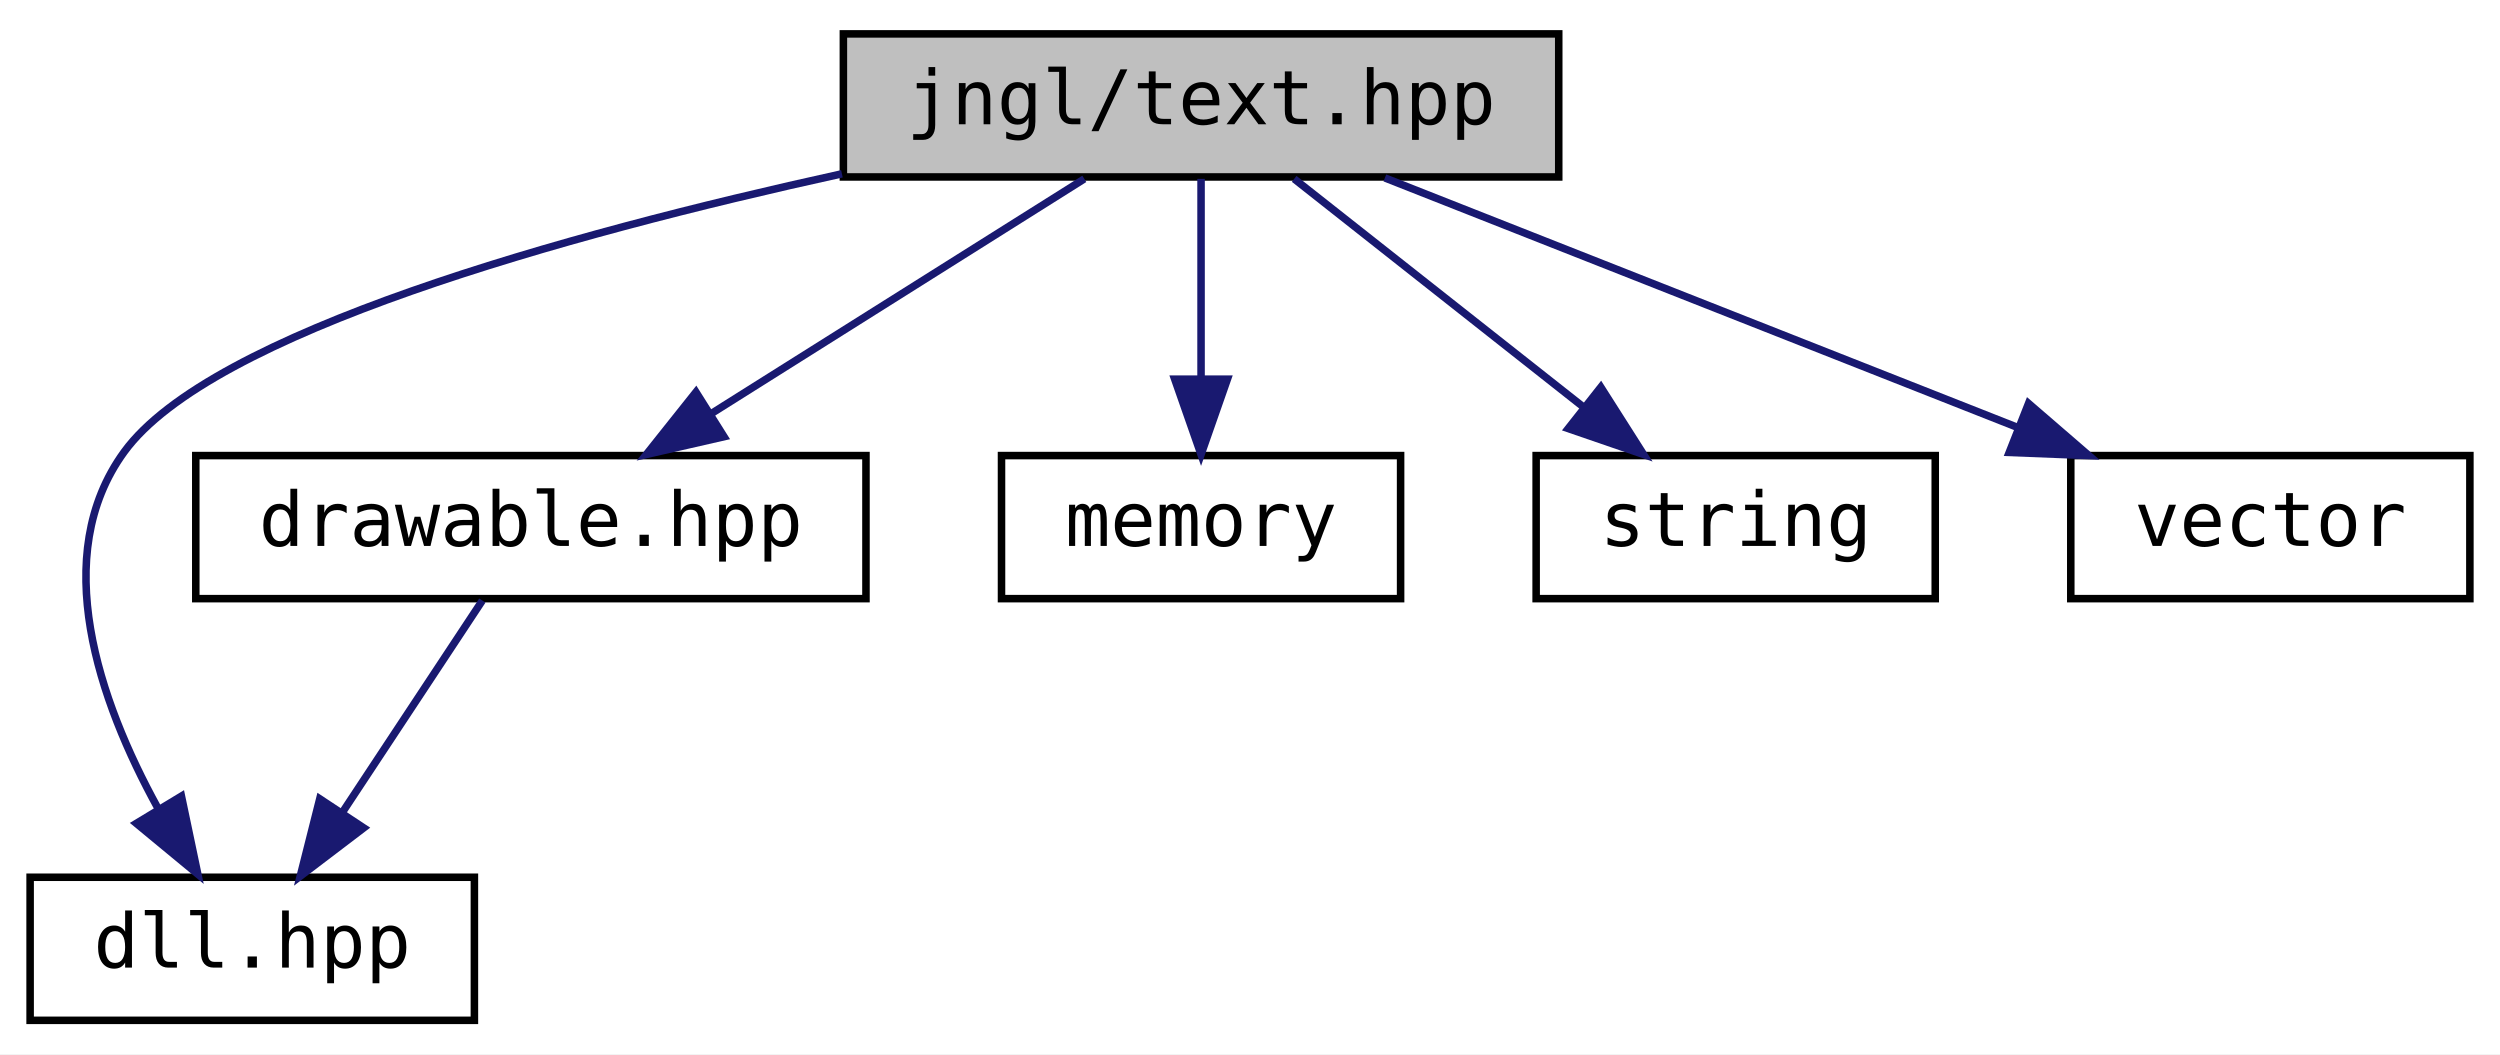
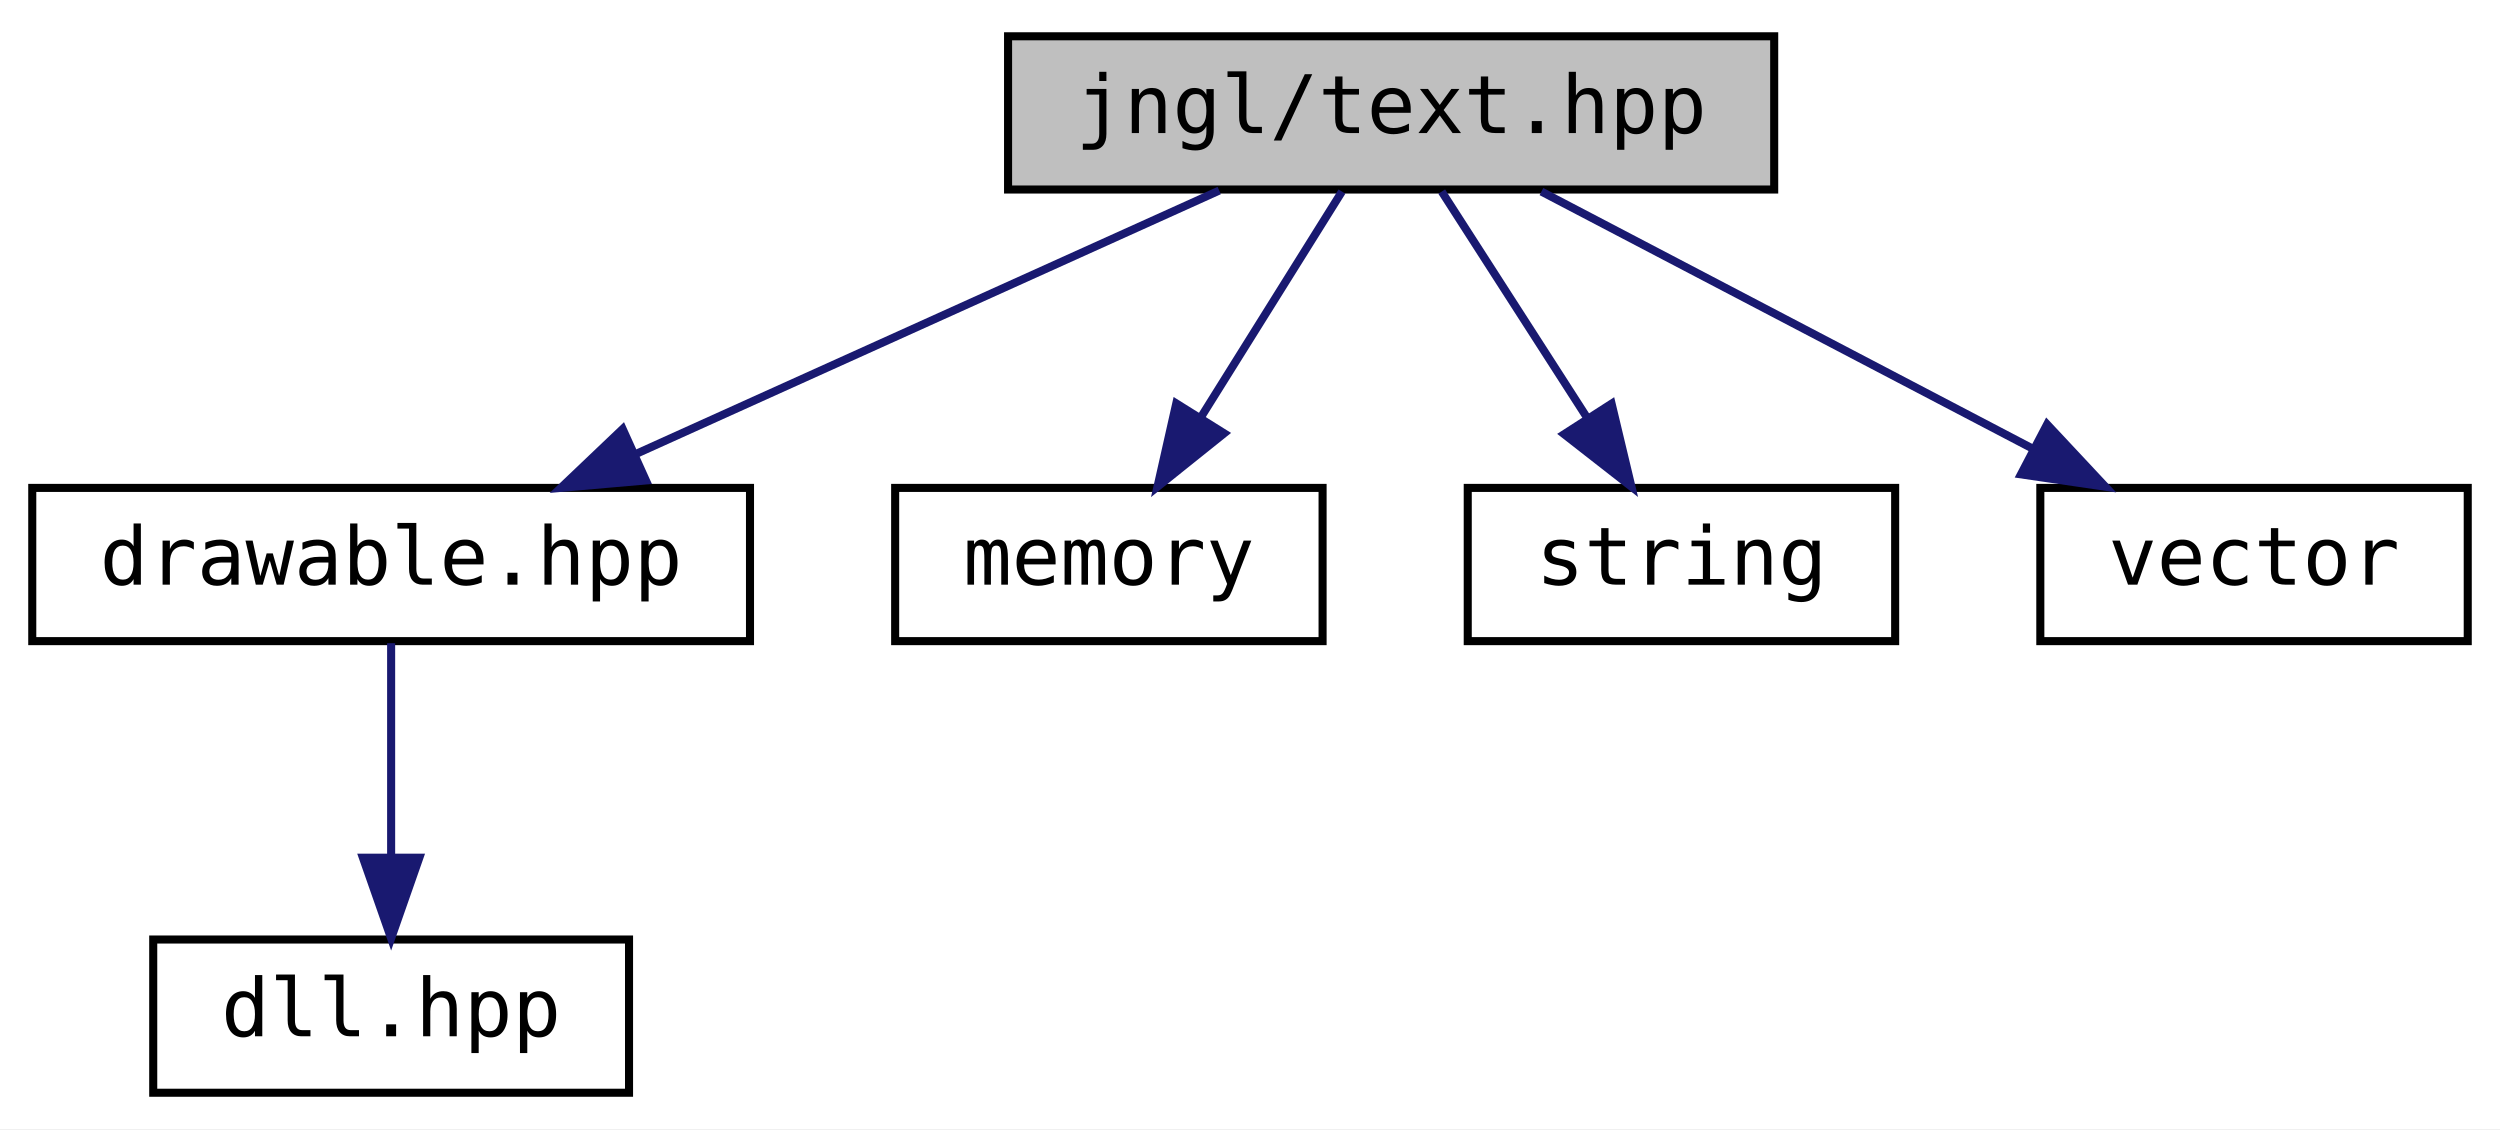
- <svg xmlns="http://www.w3.org/2000/svg" xmlns:xlink="http://www.w3.org/1999/xlink" width="332pt" height="140pt" viewBox="0.00 0.00 332.00 140.00">
+ <svg xmlns="http://www.w3.org/2000/svg" xmlns:xlink="http://www.w3.org/1999/xlink" width="310pt" height="140pt" viewBox="0.00 0.00 310.00 140.00">
  <g id="graph0" class="graph" transform="scale(1 1) rotate(0) translate(4 136)">
-     <polygon fill="#ffffff" stroke="transparent" points="-4,4 -4,-136 328,-136 328,4 -4,4" />
+     <polygon fill="#ffffff" stroke="transparent" points="-4,4 -4,-136 306,-136 306,4 -4,4" />
    <g id="node1" class="node">
      <g id="a_node1">
        <a xlink:title=" ">
-           <polygon fill="#bfbfbf" stroke="#000000" points="108,-112.5 108,-131.5 203,-131.5 203,-112.5 108,-112.5" />
-           <text text-anchor="middle" x="155.5" y="-119.5" font-family="'Consolas',monospace" font-size="10.00" fill="#000000">jngl/text.hpp</text>
+           <polygon fill="#bfbfbf" stroke="#000000" points="121,-112.5 121,-131.5 216,-131.5 216,-112.5 121,-112.5" />
+           <text text-anchor="middle" x="168.5" y="-119.5" font-family="'Consolas',monospace" font-size="10.00" fill="#000000">jngl/text.hpp</text>
        </a>
      </g>
    </g>
    <g id="node2" class="node">
      <g id="a_node2">
-         <a xlink:href="dll_8hpp_source.html" target="_top" xlink:title=" ">
-           <polygon fill="#ffffff" stroke="#000000" points="0,-.5 0,-19.5 59,-19.5 59,-.5 0,-.5" />
-           <text text-anchor="middle" x="29.5" y="-7.5" font-family="'Consolas',monospace" font-size="10.00" fill="#000000">dll.hpp</text>
+         <a xlink:href="drawable_8hpp_source.html" target="_top" xlink:title=" ">
+           <polygon fill="#ffffff" stroke="#000000" points="0,-56.5 0,-75.5 89,-75.5 89,-56.5 0,-56.5" />
+           <text text-anchor="middle" x="44.5" y="-63.5" font-family="'Consolas',monospace" font-size="10.00" fill="#000000">drawable.hpp</text>
        </a>
      </g>
    </g>
    <g id="edge1" class="edge">
-       <path fill="none" stroke="#191970" d="M107.806,-112.92C70.821,-104.796 23.982,-91.754 12.5,-76 2.421,-62.17 9.156,-42.902 16.924,-28.754" />
-       <polygon fill="#191970" stroke="#191970" points="20.094,-30.276 22.272,-19.907 14.104,-26.654 20.094,-30.276" />
+       <path fill="none" stroke="#191970" d="M147.184,-112.373C127.278,-103.384 97.356,-89.871 74.94,-79.747" />
+       <polygon fill="#191970" stroke="#191970" points="76.093,-76.427 65.538,-75.501 73.211,-82.807 76.093,-76.427" />
+     </g>
+     <g id="node4" class="node">
+       <g id="a_node4">
+         <a doxygen="/w/doc/cppreference-doxygen-web.tag.xml:http://en.cppreference.com/w/" xlink:href="http://en.cppreference.com/w/cpp/header/memory.html" xlink:title=" ">
+           <polygon fill="#ffffff" stroke="#000000" points="107,-56.5 107,-75.5 160,-75.5 160,-56.5 107,-56.5" />
+           <text text-anchor="middle" x="133.5" y="-63.5" font-family="'Consolas',monospace" font-size="10.00" fill="#000000">memory</text>
+         </a>
+       </g>
+     </g>
+     <g id="edge3" class="edge">
+       <path fill="none" stroke="#191970" d="M162.404,-112.246C157.585,-104.537 150.725,-93.56 144.897,-84.235" />
+       <polygon fill="#191970" stroke="#191970" points="147.795,-82.268 139.527,-75.643 141.859,-85.978 147.795,-82.268" />
+     </g>
+     <g id="node5" class="node">
+       <g id="a_node5">
+         <a doxygen="/w/doc/cppreference-doxygen-web.tag.xml:http://en.cppreference.com/w/" xlink:href="http://en.cppreference.com/w/cpp/header/string.html" xlink:title=" ">
+           <polygon fill="#ffffff" stroke="#000000" points="178,-56.5 178,-75.5 231,-75.5 231,-56.5 178,-56.5" />
+           <text text-anchor="middle" x="204.5" y="-63.5" font-family="'Consolas',monospace" font-size="10.00" fill="#000000">string</text>
+         </a>
+       </g>
+     </g>
+     <g id="edge4" class="edge">
+       <path fill="none" stroke="#191970" d="M174.771,-112.246C179.726,-104.537 186.783,-93.56 192.778,-84.235" />
+       <polygon fill="#191970" stroke="#191970" points="195.838,-85.947 198.301,-75.643 189.949,-82.162 195.838,-85.947" />
+     </g>
+     <g id="node6" class="node">
+       <g id="a_node6">
+         <a doxygen="/w/doc/cppreference-doxygen-web.tag.xml:http://en.cppreference.com/w/" xlink:href="http://en.cppreference.com/w/cpp/header/vector.html" xlink:title=" ">
+           <polygon fill="#ffffff" stroke="#000000" points="249,-56.5 249,-75.5 302,-75.5 302,-56.5 249,-56.5" />
+           <text text-anchor="middle" x="275.5" y="-63.5" font-family="'Consolas',monospace" font-size="10.00" fill="#000000">vector</text>
+         </a>
+       </g>
+     </g>
+     <g id="edge5" class="edge">
+       <path fill="none" stroke="#191970" d="M187.138,-112.246C203.939,-103.453 228.863,-90.408 247.962,-80.412" />
+       <polygon fill="#191970" stroke="#191970" points="249.839,-83.381 257.076,-75.643 246.593,-77.179 249.839,-83.381" />
    </g>
    <g id="node3" class="node">
      <g id="a_node3">
-         <a xlink:href="drawable_8hpp_source.html" target="_top" xlink:title=" ">
-           <polygon fill="#ffffff" stroke="#000000" points="22,-56.5 22,-75.5 111,-75.5 111,-56.5 22,-56.5" />
-           <text text-anchor="middle" x="66.5" y="-63.5" font-family="'Consolas',monospace" font-size="10.00" fill="#000000">drawable.hpp</text>
+         <a xlink:href="dll_8hpp_source.html" target="_top" xlink:title=" ">
+           <polygon fill="#ffffff" stroke="#000000" points="15,-.5 15,-19.5 74,-19.5 74,-.5 15,-.5" />
+           <text text-anchor="middle" x="44.5" y="-7.5" font-family="'Consolas',monospace" font-size="10.00" fill="#000000">dll.hpp</text>
        </a>
      </g>
    </g>
    <g id="edge2" class="edge">
-       <path fill="none" stroke="#191970" d="M139.997,-112.246C126.342,-103.653 106.234,-91.001 90.501,-81.102" />
-       <polygon fill="#191970" stroke="#191970" points="92.153,-78.006 81.825,-75.643 88.425,-83.931 92.153,-78.006" />
-     </g>
-     <g id="node4" class="node">
-       <g id="a_node4">
-         <a doxygen="/w/doc/cppreference-doxygen-web.tag.xml:http://en.cppreference.com/w/" xlink:href="http://en.cppreference.com/w/cpp/header/memory.html" xlink:title=" ">
-           <polygon fill="#ffffff" stroke="#000000" points="129,-56.5 129,-75.5 182,-75.5 182,-56.5 129,-56.5" />
-           <text text-anchor="middle" x="155.5" y="-63.5" font-family="'Consolas',monospace" font-size="10.00" fill="#000000">memory</text>
-         </a>
-       </g>
-     </g>
-     <g id="edge4" class="edge">
-       <path fill="none" stroke="#191970" d="M155.5,-112.246C155.5,-104.938 155.5,-94.694 155.5,-85.705" />
-       <polygon fill="#191970" stroke="#191970" points="159,-85.643 155.5,-75.643 152,-85.643 159,-85.643" />
-     </g>
-     <g id="node5" class="node">
-       <g id="a_node5">
-         <a doxygen="/w/doc/cppreference-doxygen-web.tag.xml:http://en.cppreference.com/w/" xlink:href="http://en.cppreference.com/w/cpp/header/string.html" xlink:title=" ">
-           <polygon fill="#ffffff" stroke="#000000" points="200,-56.5 200,-75.5 253,-75.5 253,-56.5 200,-56.5" />
-           <text text-anchor="middle" x="226.5" y="-63.5" font-family="'Consolas',monospace" font-size="10.00" fill="#000000">string</text>
-         </a>
-       </g>
-     </g>
-     <g id="edge5" class="edge">
-       <path fill="none" stroke="#191970" d="M167.867,-112.246C178.455,-103.894 193.906,-91.708 206.289,-81.941" />
-       <polygon fill="#191970" stroke="#191970" points="208.59,-84.584 214.274,-75.643 204.255,-79.088 208.59,-84.584" />
-     </g>
-     <g id="node6" class="node">
-       <g id="a_node6">
-         <a doxygen="/w/doc/cppreference-doxygen-web.tag.xml:http://en.cppreference.com/w/" xlink:href="http://en.cppreference.com/w/cpp/header/vector.html" xlink:title=" ">
-           <polygon fill="#ffffff" stroke="#000000" points="271,-56.5 271,-75.5 324,-75.5 324,-56.5 271,-56.5" />
-           <text text-anchor="middle" x="297.5" y="-63.5" font-family="'Consolas',monospace" font-size="10.00" fill="#000000">vector</text>
-         </a>
-       </g>
-     </g>
-     <g id="edge6" class="edge">
-       <path fill="none" stroke="#191970" d="M179.911,-112.373C203.114,-103.223 238.204,-89.384 264.014,-79.206" />
-       <polygon fill="#191970" stroke="#191970" points="265.389,-82.426 273.408,-75.501 262.821,-75.914 265.389,-82.426" />
-     </g>
-     <g id="edge3" class="edge">
-       <path fill="none" stroke="#191970" d="M60.055,-56.245C54.962,-48.537 47.709,-37.56 41.548,-28.235" />
-       <polygon fill="#191970" stroke="#191970" points="44.304,-26.057 35.871,-19.643 38.464,-29.916 44.304,-26.057" />
+       <path fill="none" stroke="#191970" d="M44.5,-56.245C44.5,-48.938 44.5,-38.694 44.5,-29.705" />
+       <polygon fill="#191970" stroke="#191970" points="48,-29.643 44.5,-19.643 41,-29.643 48,-29.643" />
    </g>
  </g>
</svg>
